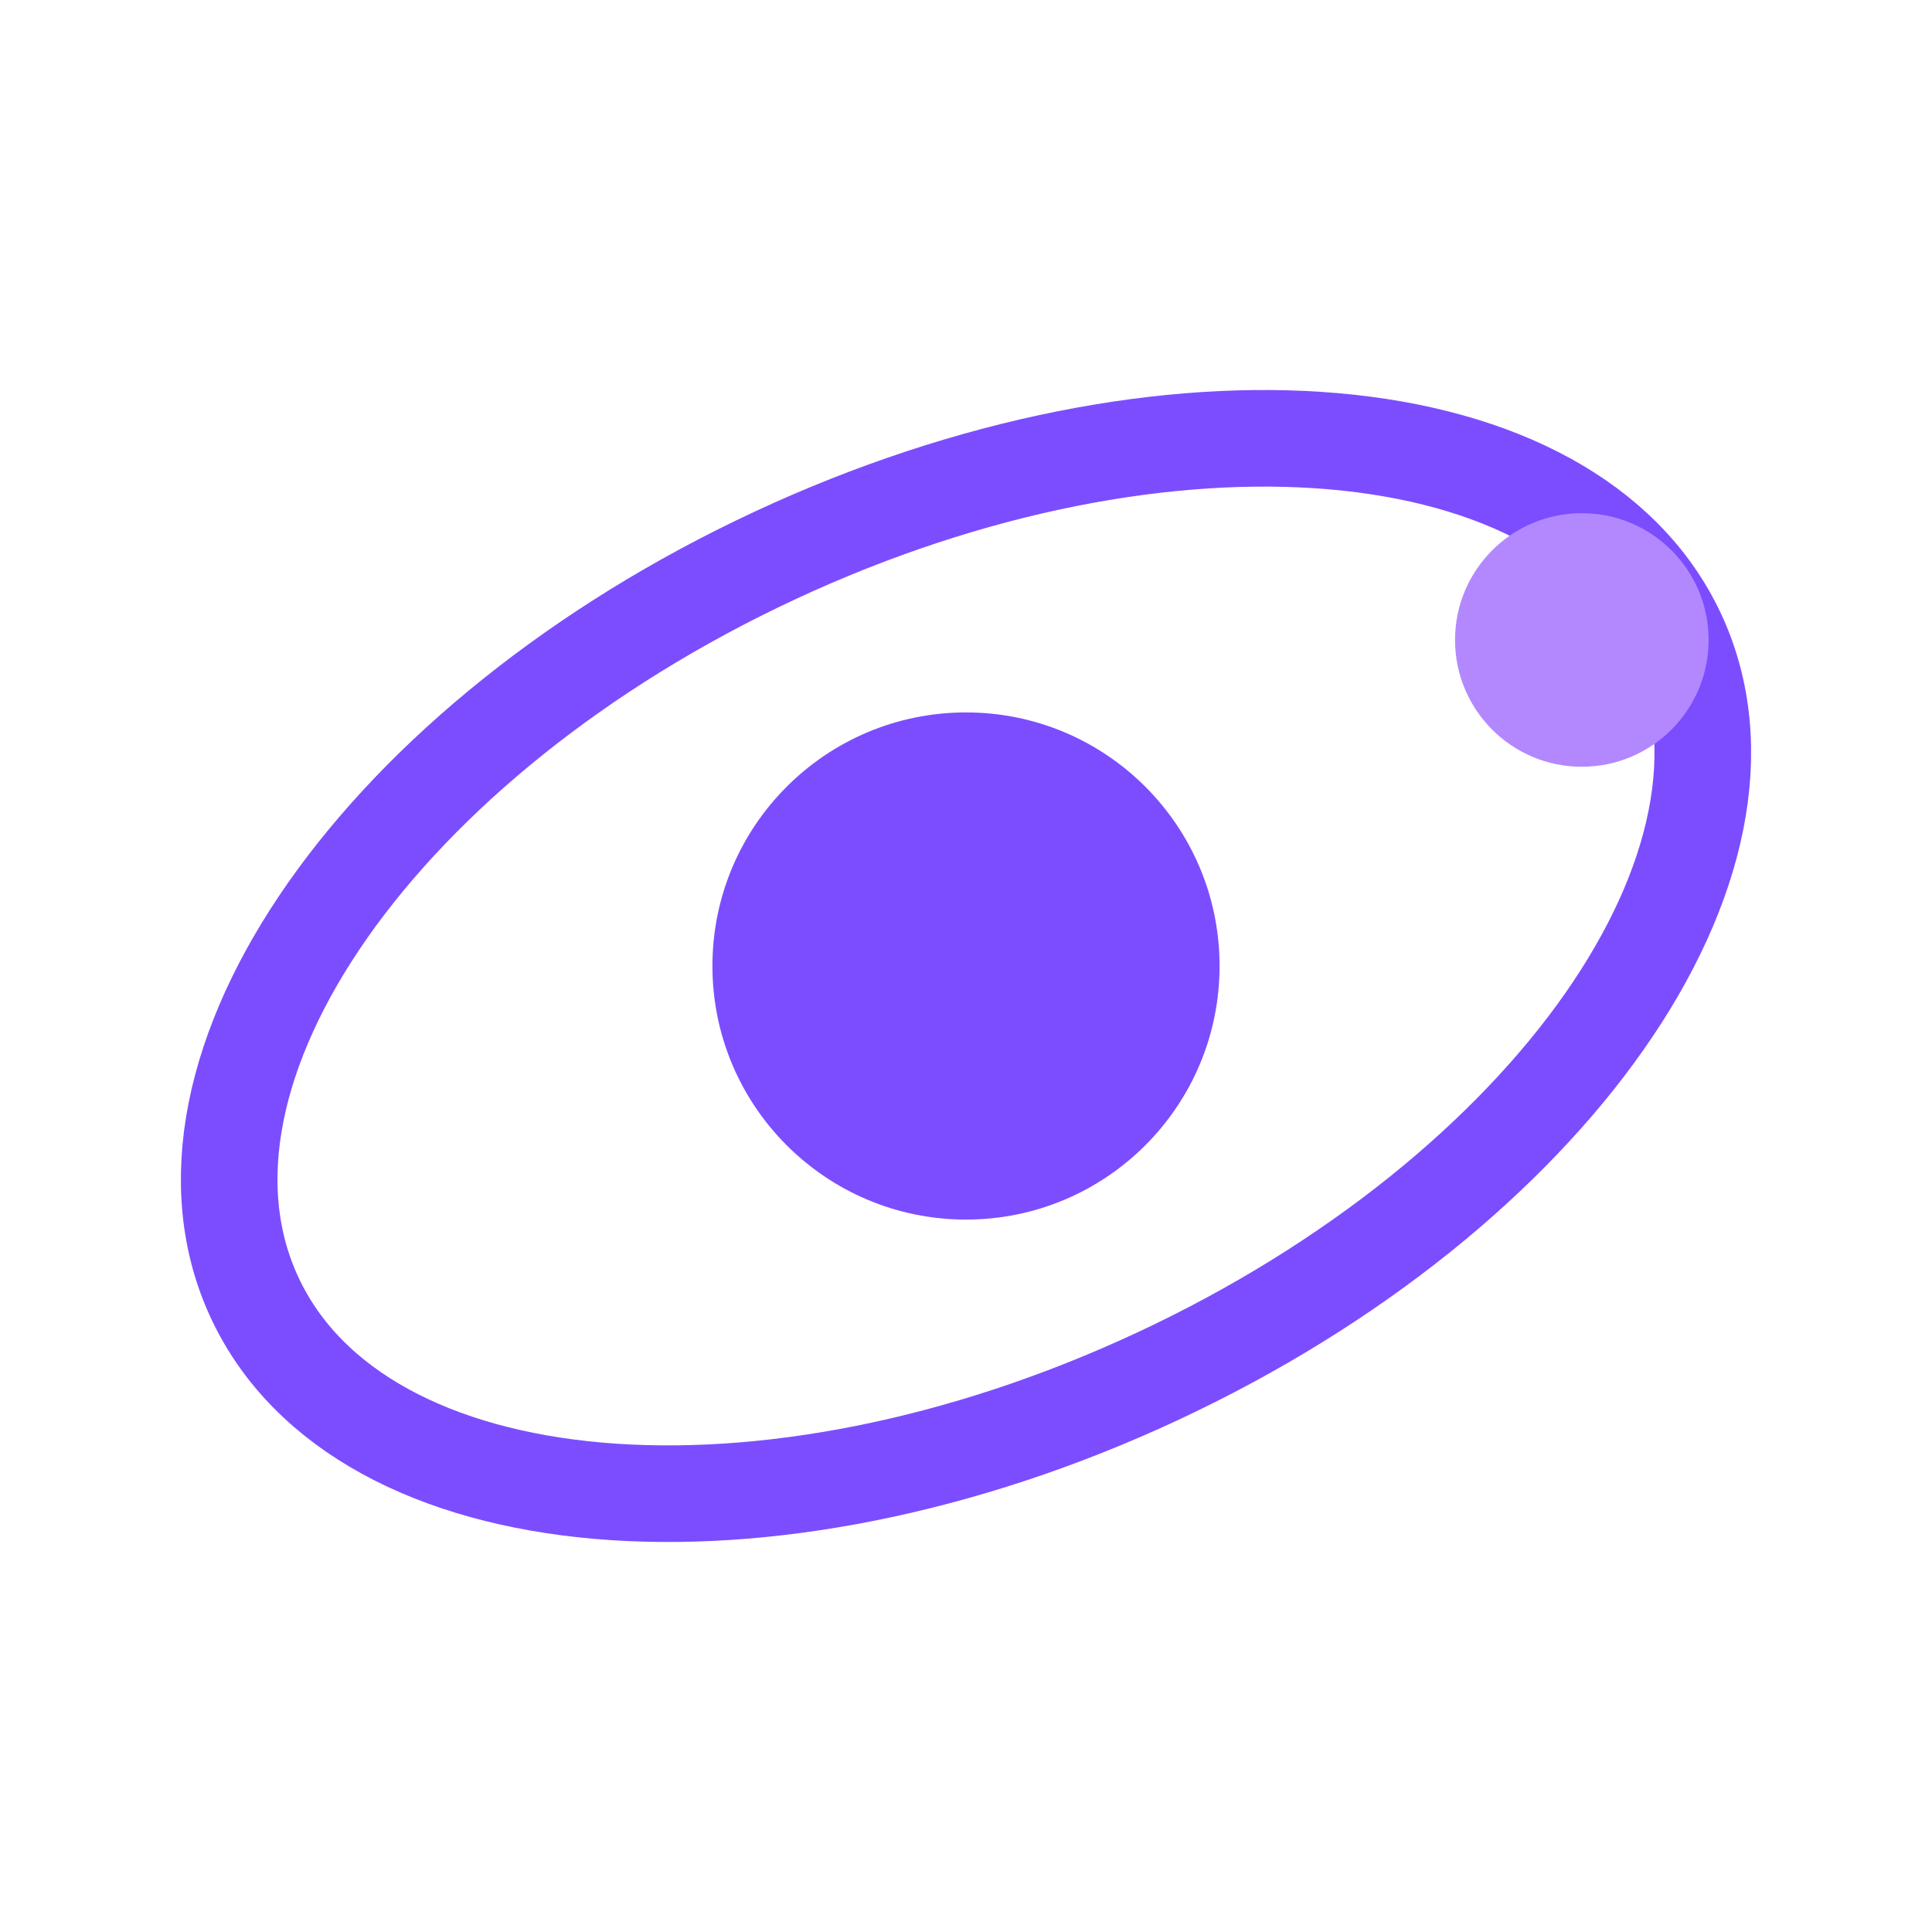
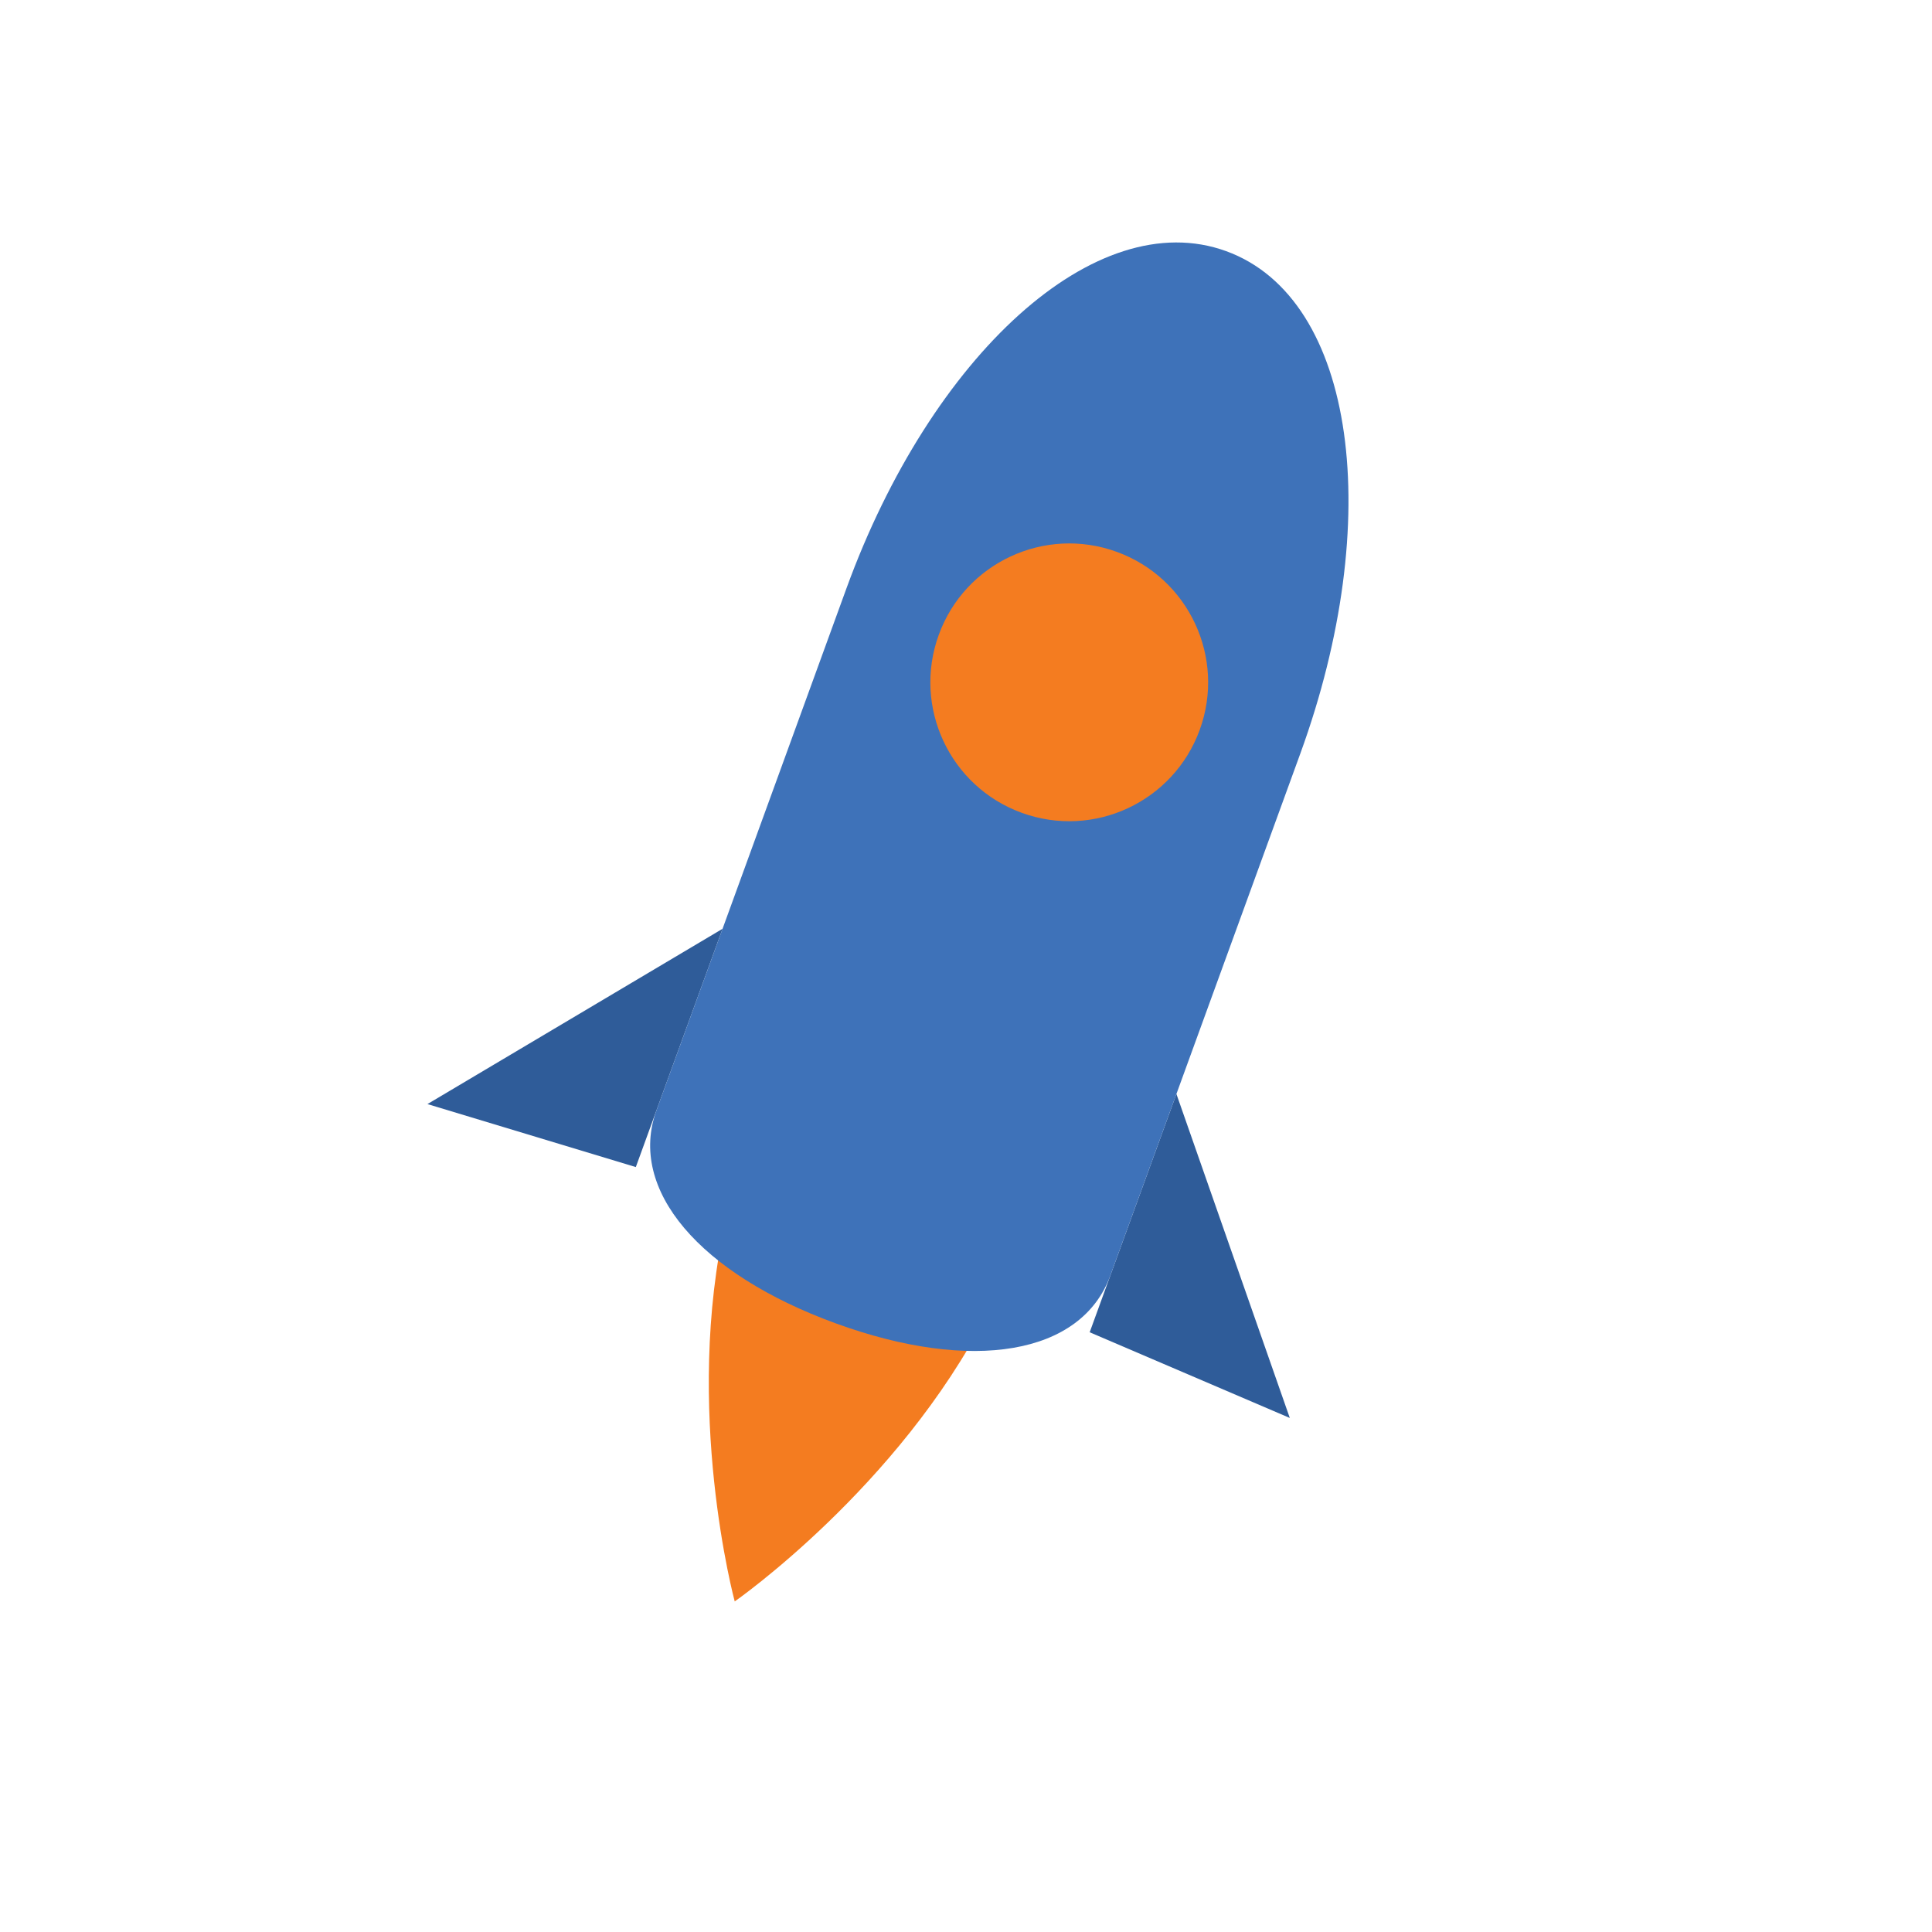
<svg xmlns="http://www.w3.org/2000/svg" viewBox="0 0 32 32" width="32" height="32" role="img" aria-label="GMAT script file">
-   <ellipse cx="16" cy="16" rx="13" ry="7.5" fill="none" stroke="#7C4DFF" stroke-width="1.6" transform="rotate(-25 16 16)" />
-   <circle cx="16" cy="16" r="4.2" fill="#7C4DFF" />
-   <circle cx="26.2" cy="10.6" r="2.1" fill="#B388FF" />
+   <g transform="rotate(20 16 16)">
+     <path d="M13.7 21.3 C14.1 24.5 16 27.2 16 27.2 C16 27.2 17.9 24.5 18.3 21.3 Z" fill="#F47C20" />
+     <path d="M12 16.8 L8.4 21.2 L12 21 Z" fill="#2F5C99" />
+     <path d="M20 16.8 L23.6 21.2 L20 21 Z" fill="#2F5C99" />
+     <path d="M16 3.4 C18.3 3.4 20 6.7 20 10.8 L20 20 C20 21.4 18.4 22.3 16 22.3 C13.6 22.3 12 21.4 12 20 L12 10.8 C12 6.7 13.7 3.4 16 3.4 Z" fill="#3E72B9" />
+     <circle cx="16" cy="11" r="2.3" fill="#F47C20" />
+   </g>
</svg>
